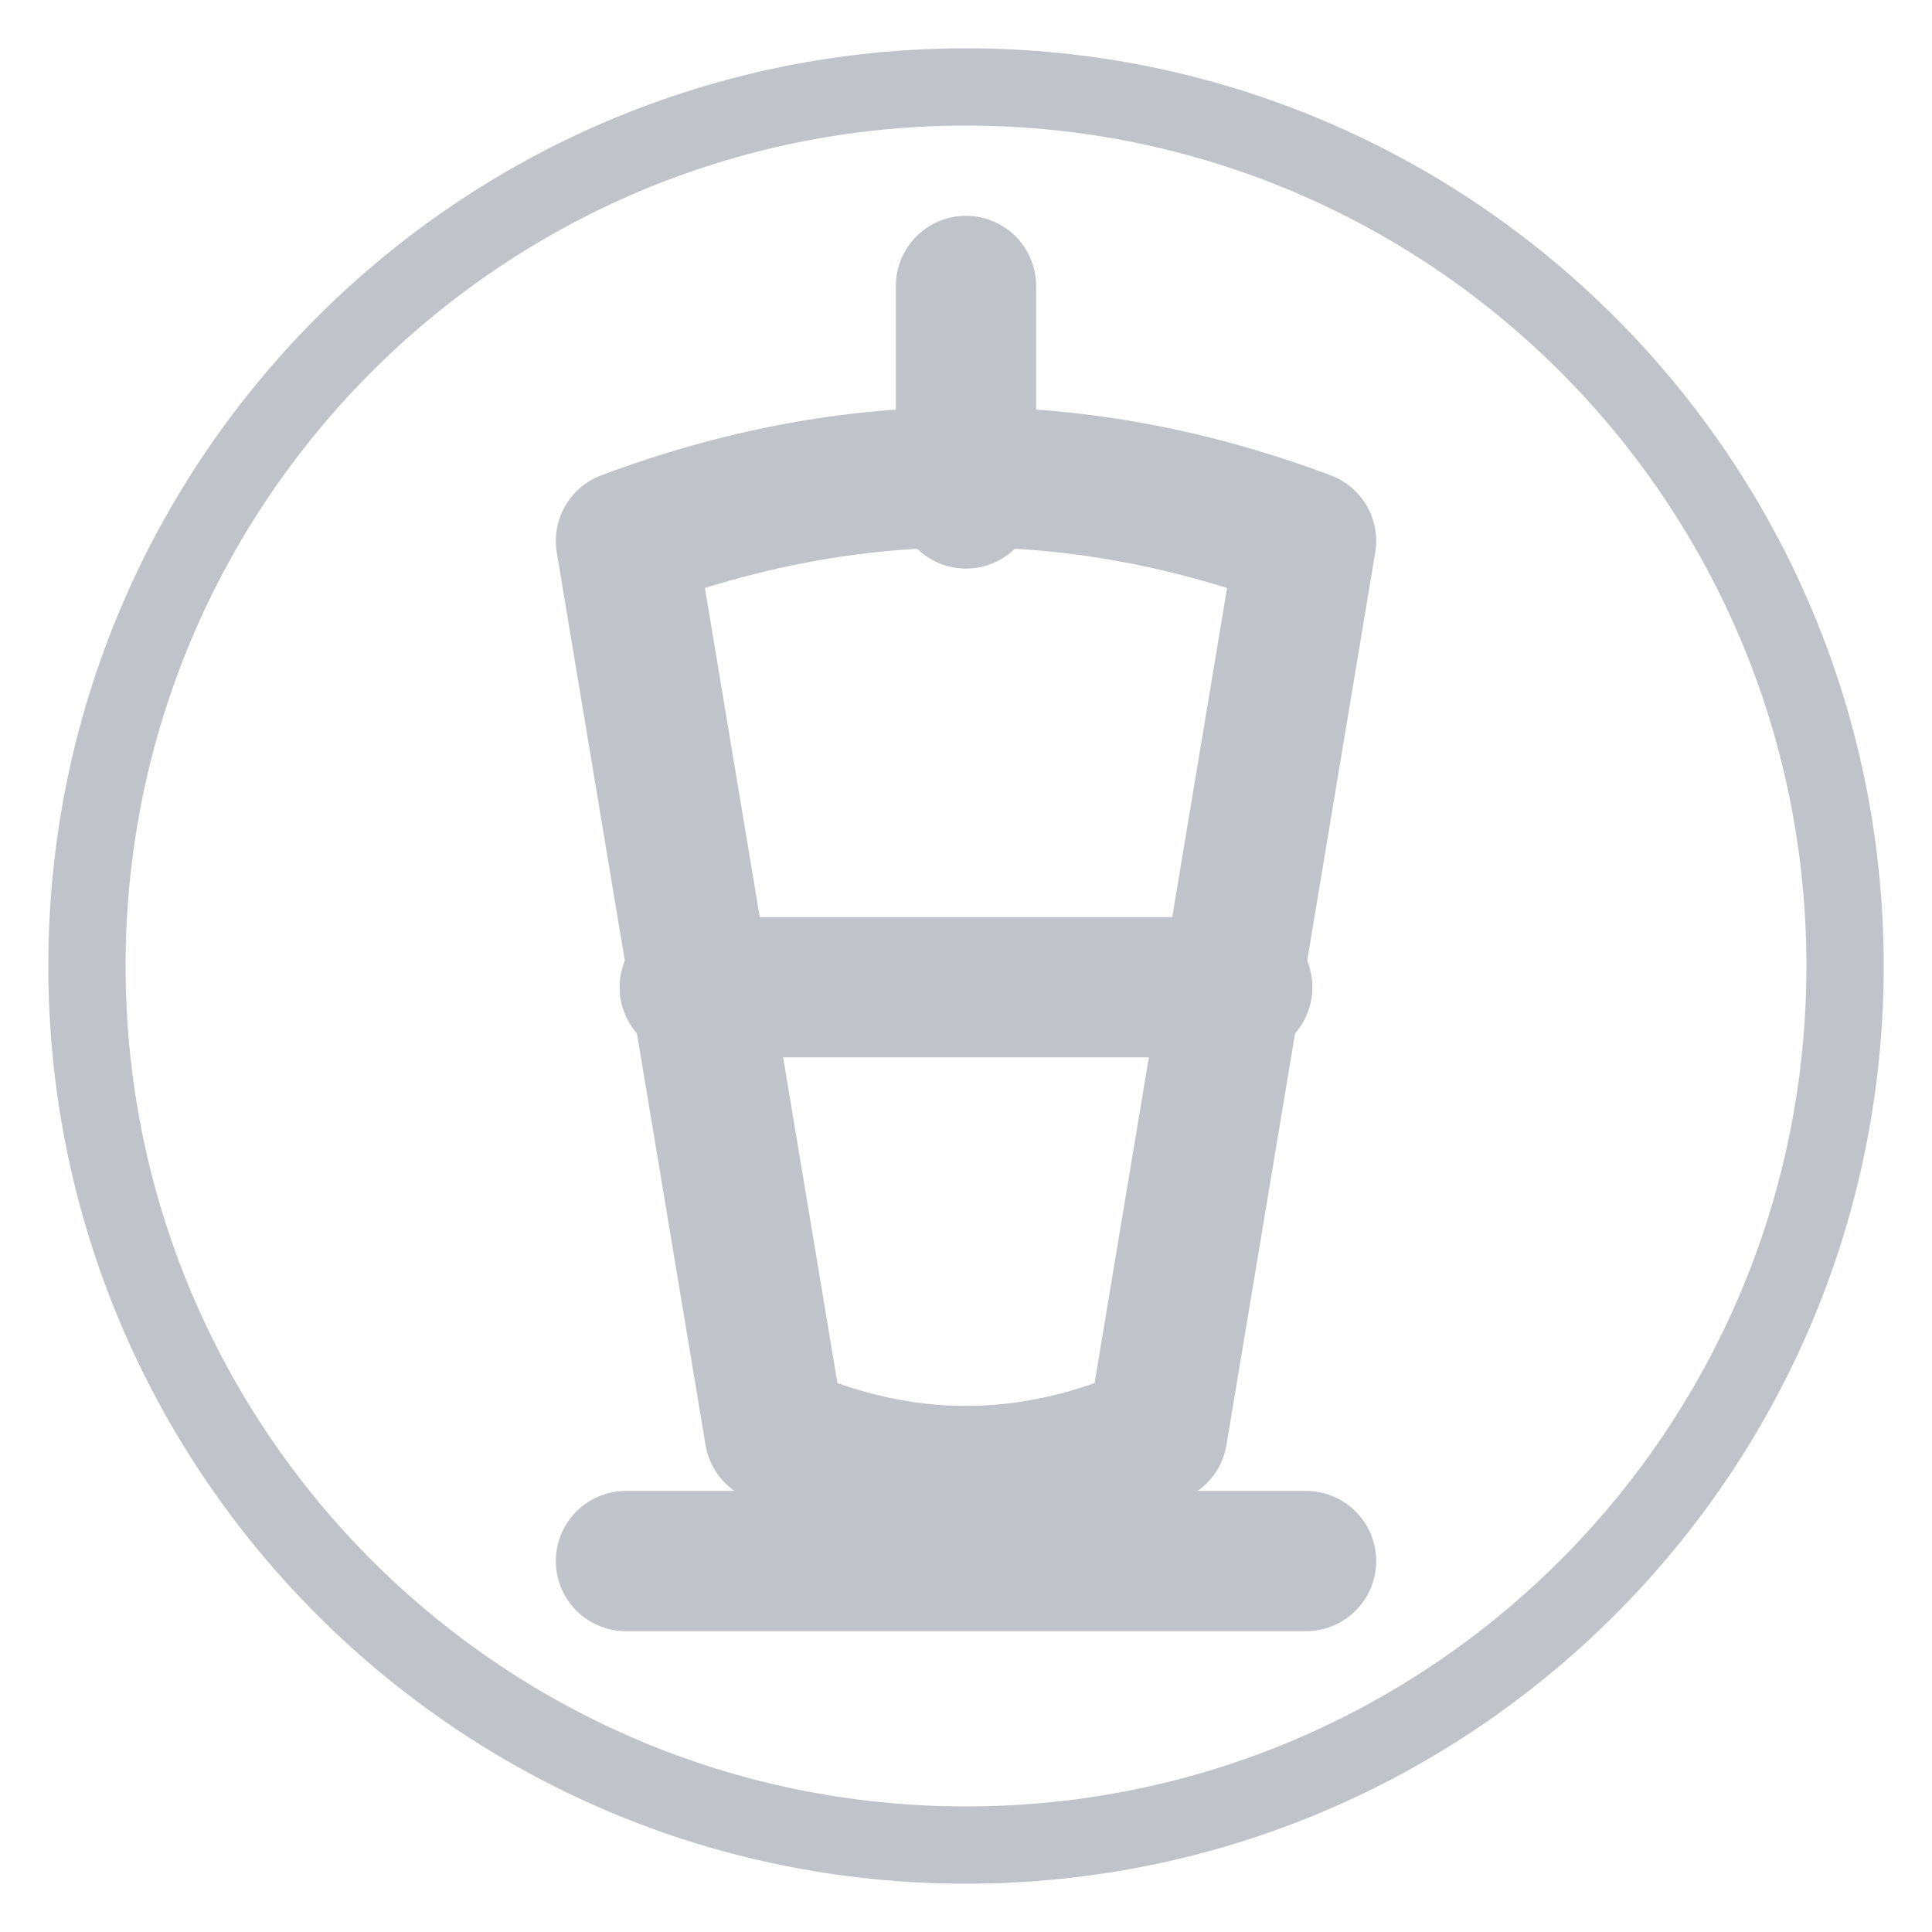
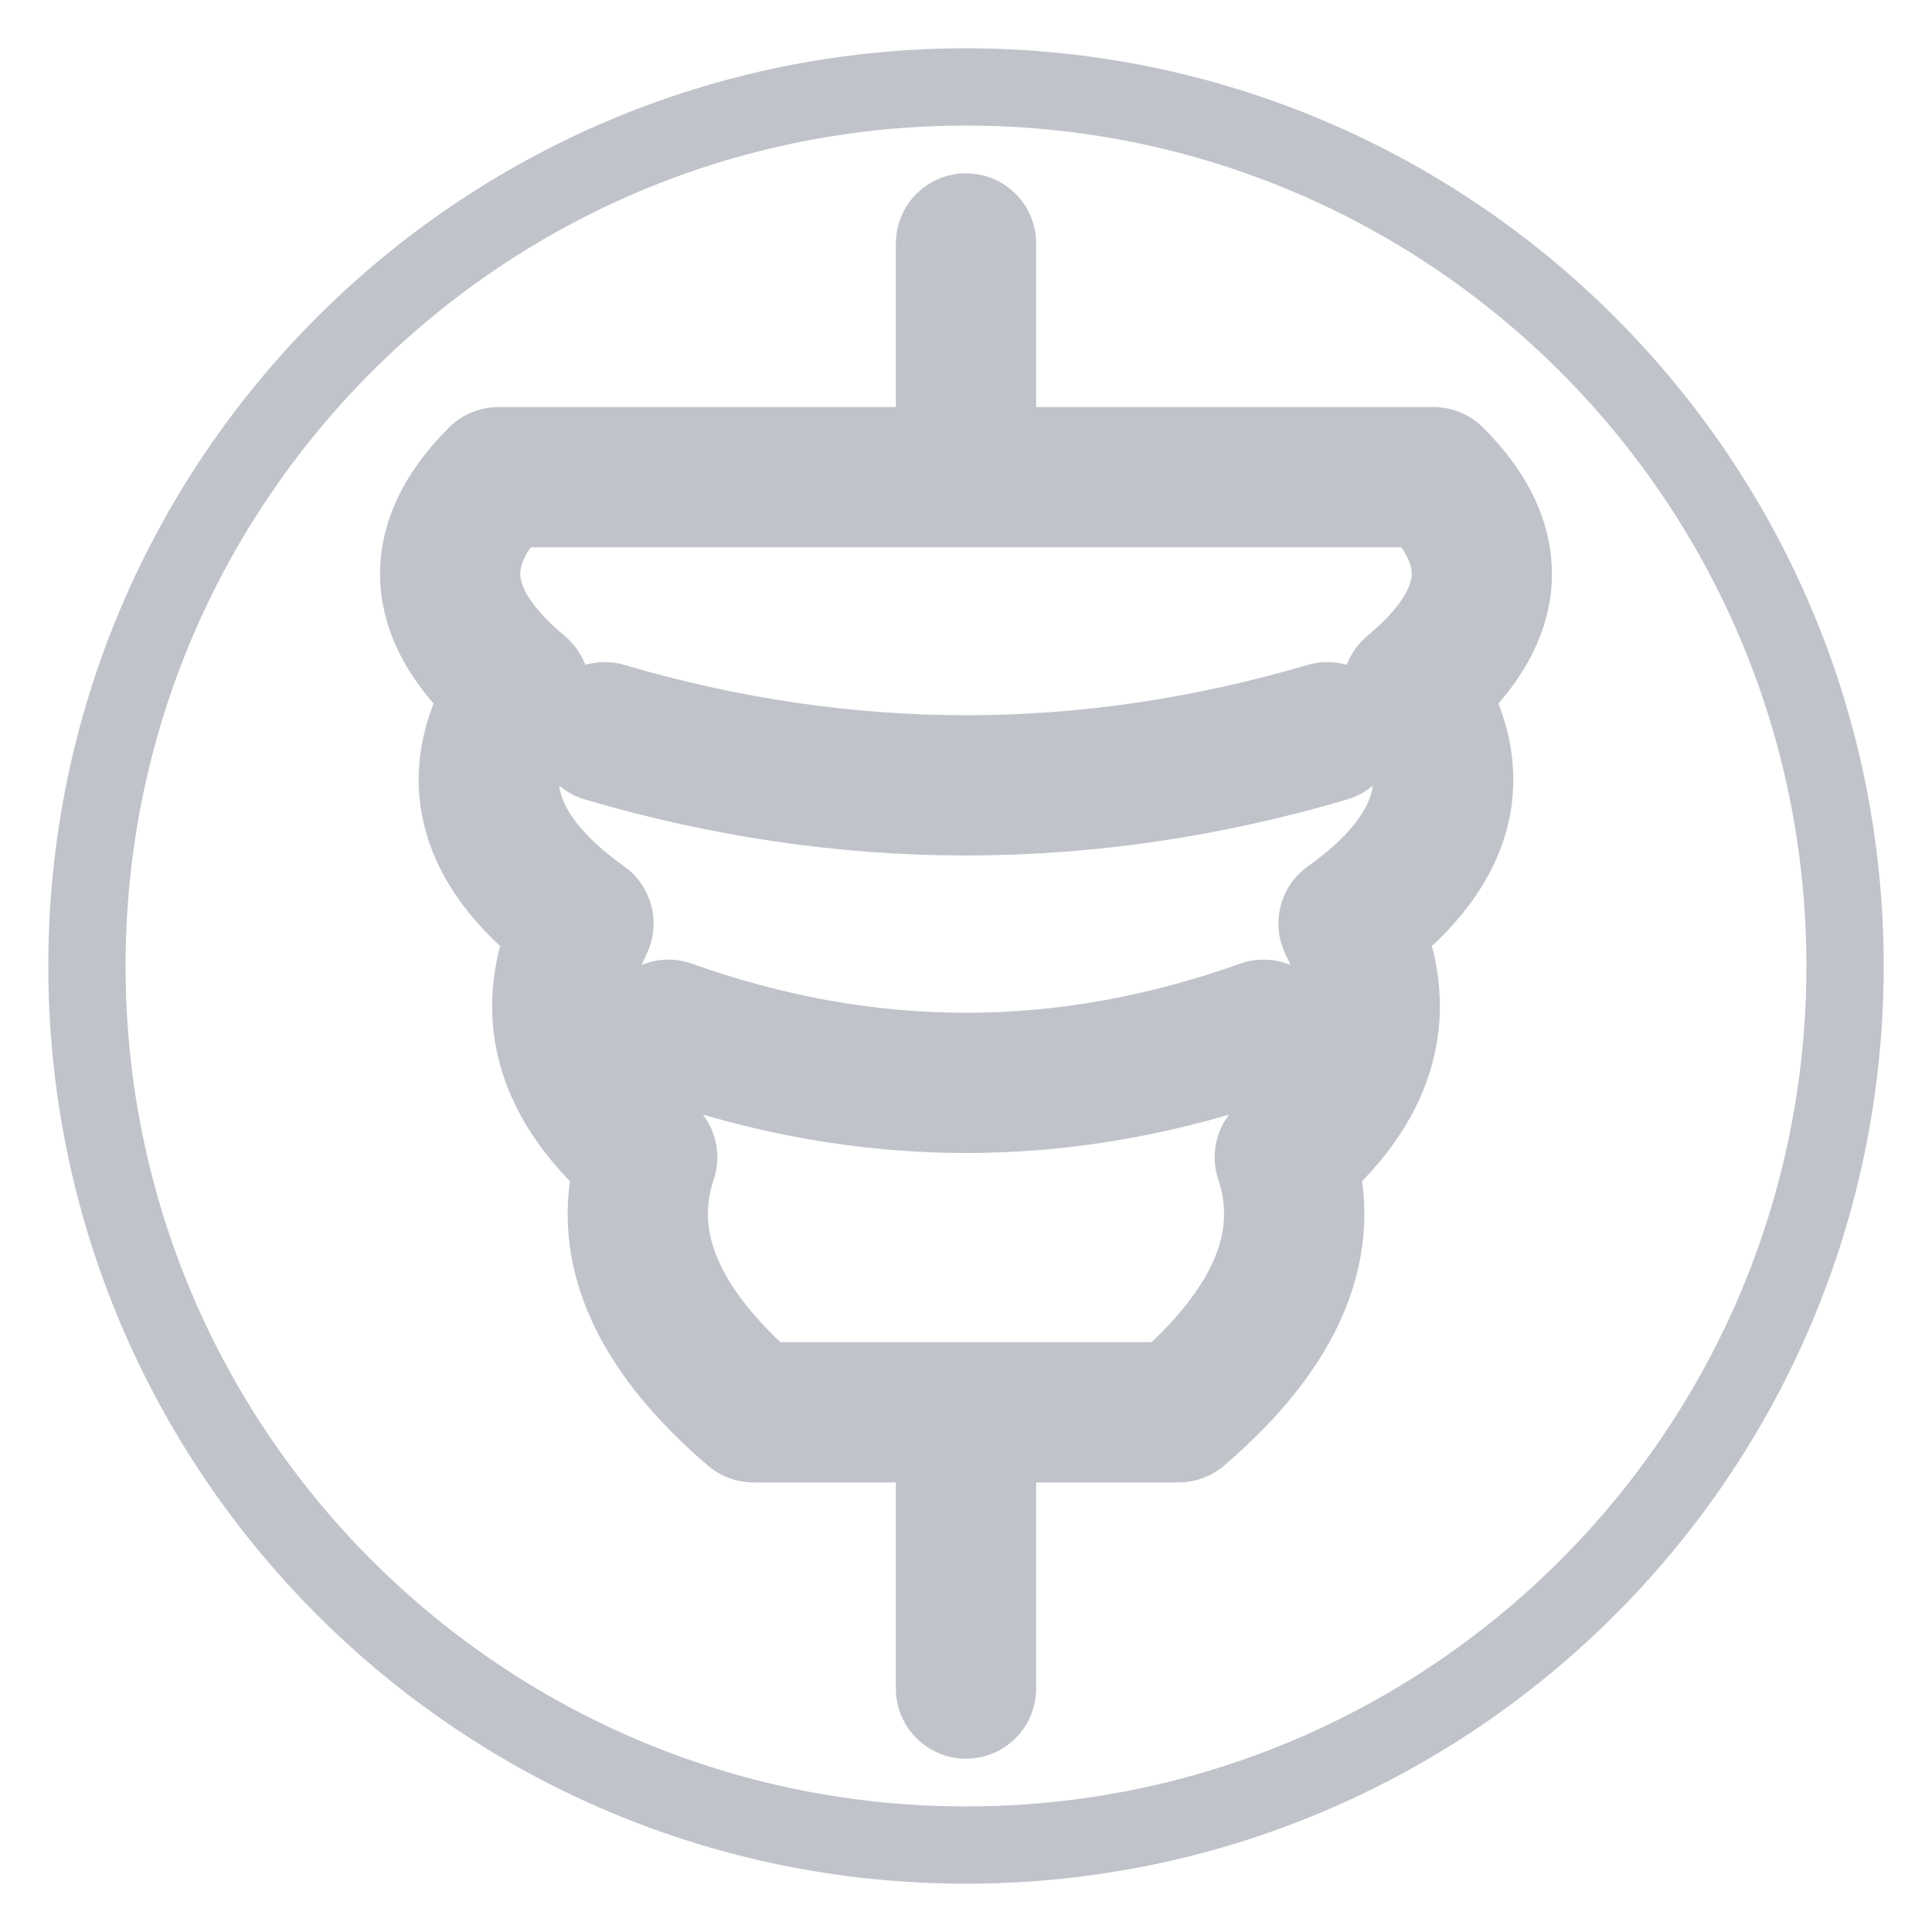
<svg xmlns="http://www.w3.org/2000/svg" viewBox="0 0 40 40">
  <g fill="none" stroke="#071130" stroke-linecap="round" stroke-linejoin="round" opacity=".25">
    <circle cx="20" cy="20" r="18.2" stroke-width="1.6" class="stamp-disc" />
    <g stroke-width="3.3" class="stamp-art" transform="matrix(.88 0 0 .88 2.4 2.4)">
-       <path d="M20 4v5" />
-       <path d="M12 10q8-3 16 0l-3.5 21q-4.5 2-9 0Z" />
-       <path d="M13.5 20.5h13" />
-       <path d="M12 34h16" />
+       <path d="M20 3v5m0 23v6" />
+       <path d="M9 8.5h22q2.5 2.5-.5 5 2 3-1.5 5.5 1.5 3-1.5 5.5 1 3-2.5 6H15q-3.5-3-2.5-6Q9.5 22 11 19q-3.5-2.5-1.5-5.5-3-2.5-.5-5" />
+       <path d="M11.5 14.5q8.5 2.5 17 0m-15.5 7q7 2.5 14 0" />
    </g>
  </g>
</svg>
